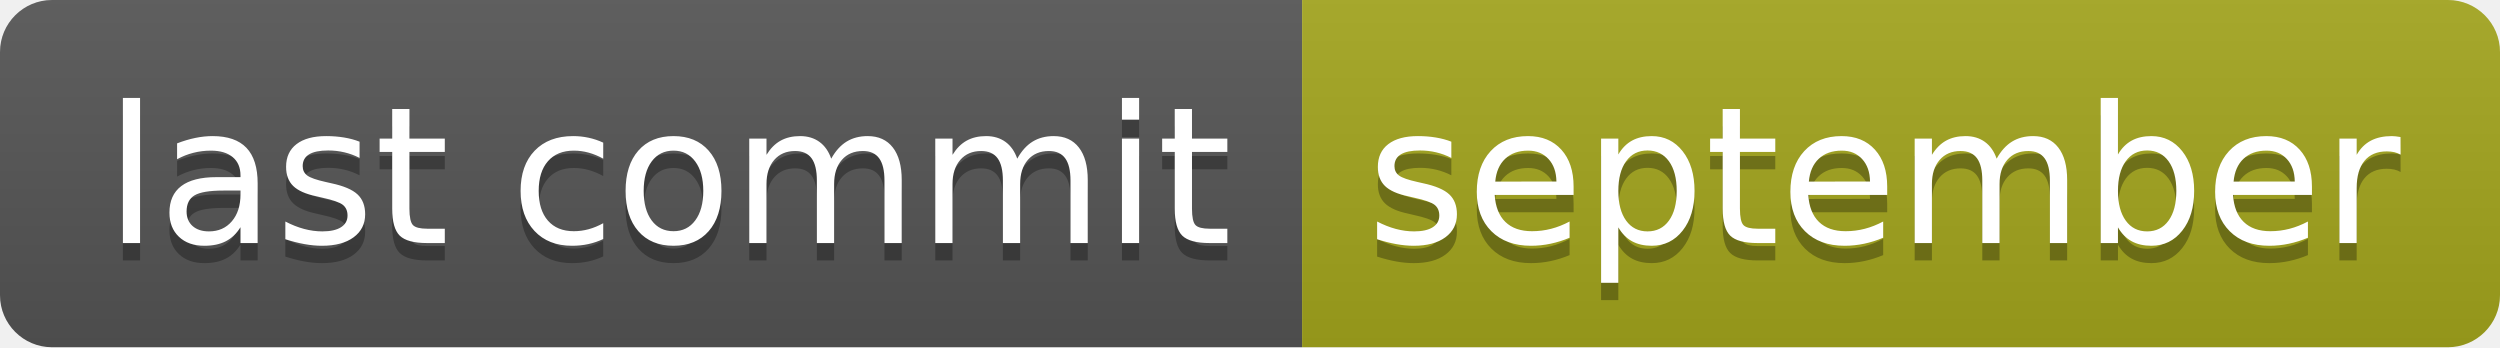
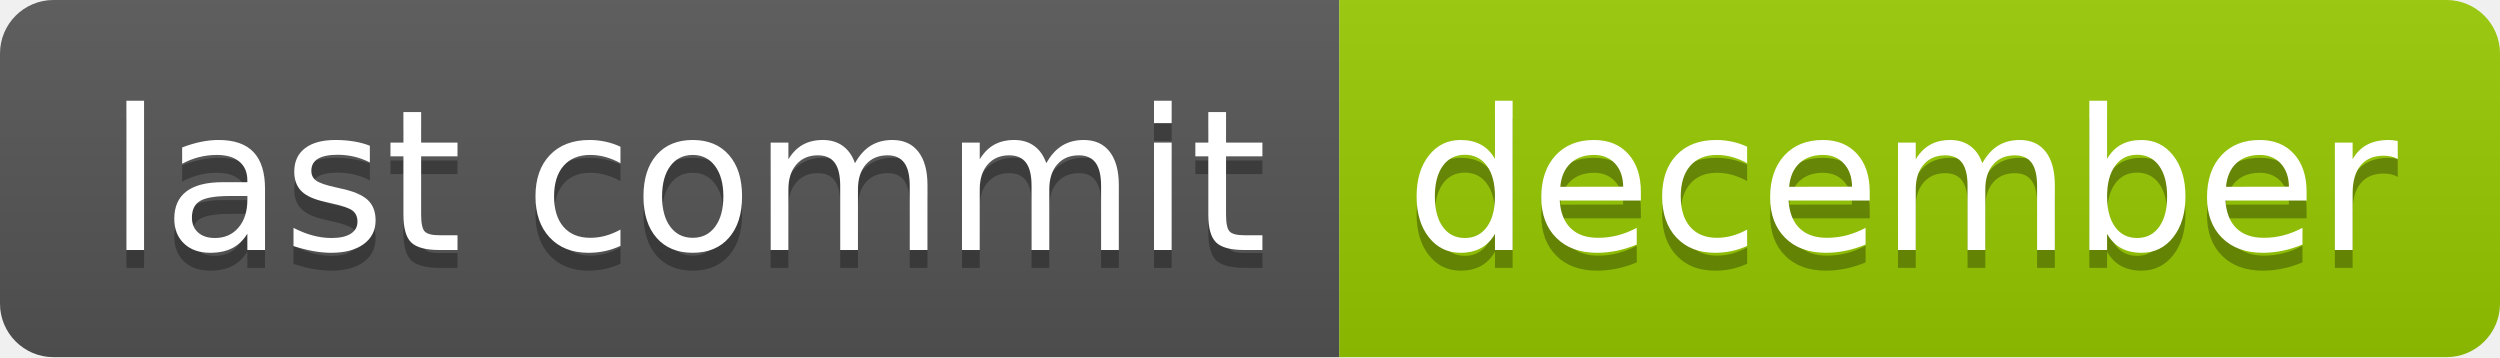
- <svg xmlns="http://www.w3.org/2000/svg" width="144" height="20">
+ <svg xmlns="http://www.w3.org/2000/svg" width="140" height="20">
  <linearGradient id="b" x2="0" y2="100%">
    <stop offset="0" stop-color="#bbb" stop-opacity=".1" />
    <stop offset="1" stop-opacity=".1" />
  </linearGradient>
  <clipPath id="a">
-     <rect width="144" height="20" rx="3" fill="#fff" />
+     <rect width="140" height="20" rx="3" fill="#fff" />
  </clipPath>
  <g clip-path="url(#a)">
    <path fill="#555" d="M0 0h75v20H0z" />
-     <path fill="#a4a61d" d="M75 0h69v20H75z" />
-     <path fill="url(#b)" d="M0 0h144v20H0z" />
+     <path fill="#97CA00" d="M75 0h65v20H75z" />
+     <path fill="url(#b)" d="M0 0h140v20H0z" />
  </g>
  <g fill="#fff" text-anchor="middle" font-family="DejaVu Sans,Verdana,Geneva,sans-serif" font-size="110">
    <text x="385" y="150" fill="#010101" fill-opacity=".3" transform="scale(.1)" textLength="650">last commit</text>
    <text x="385" y="140" transform="scale(.1)" textLength="650">last commit</text>
-     <text x="1085" y="150" fill="#010101" fill-opacity=".3" transform="scale(.1)" textLength="590">september</text>
-     <text x="1085" y="140" transform="scale(.1)" textLength="590">september</text>
+     <text x="1065" y="150" fill="#010101" fill-opacity=".3" transform="scale(.1)" textLength="550">december</text>
+     <text x="1065" y="140" transform="scale(.1)" textLength="550">december</text>
  </g>
</svg>
